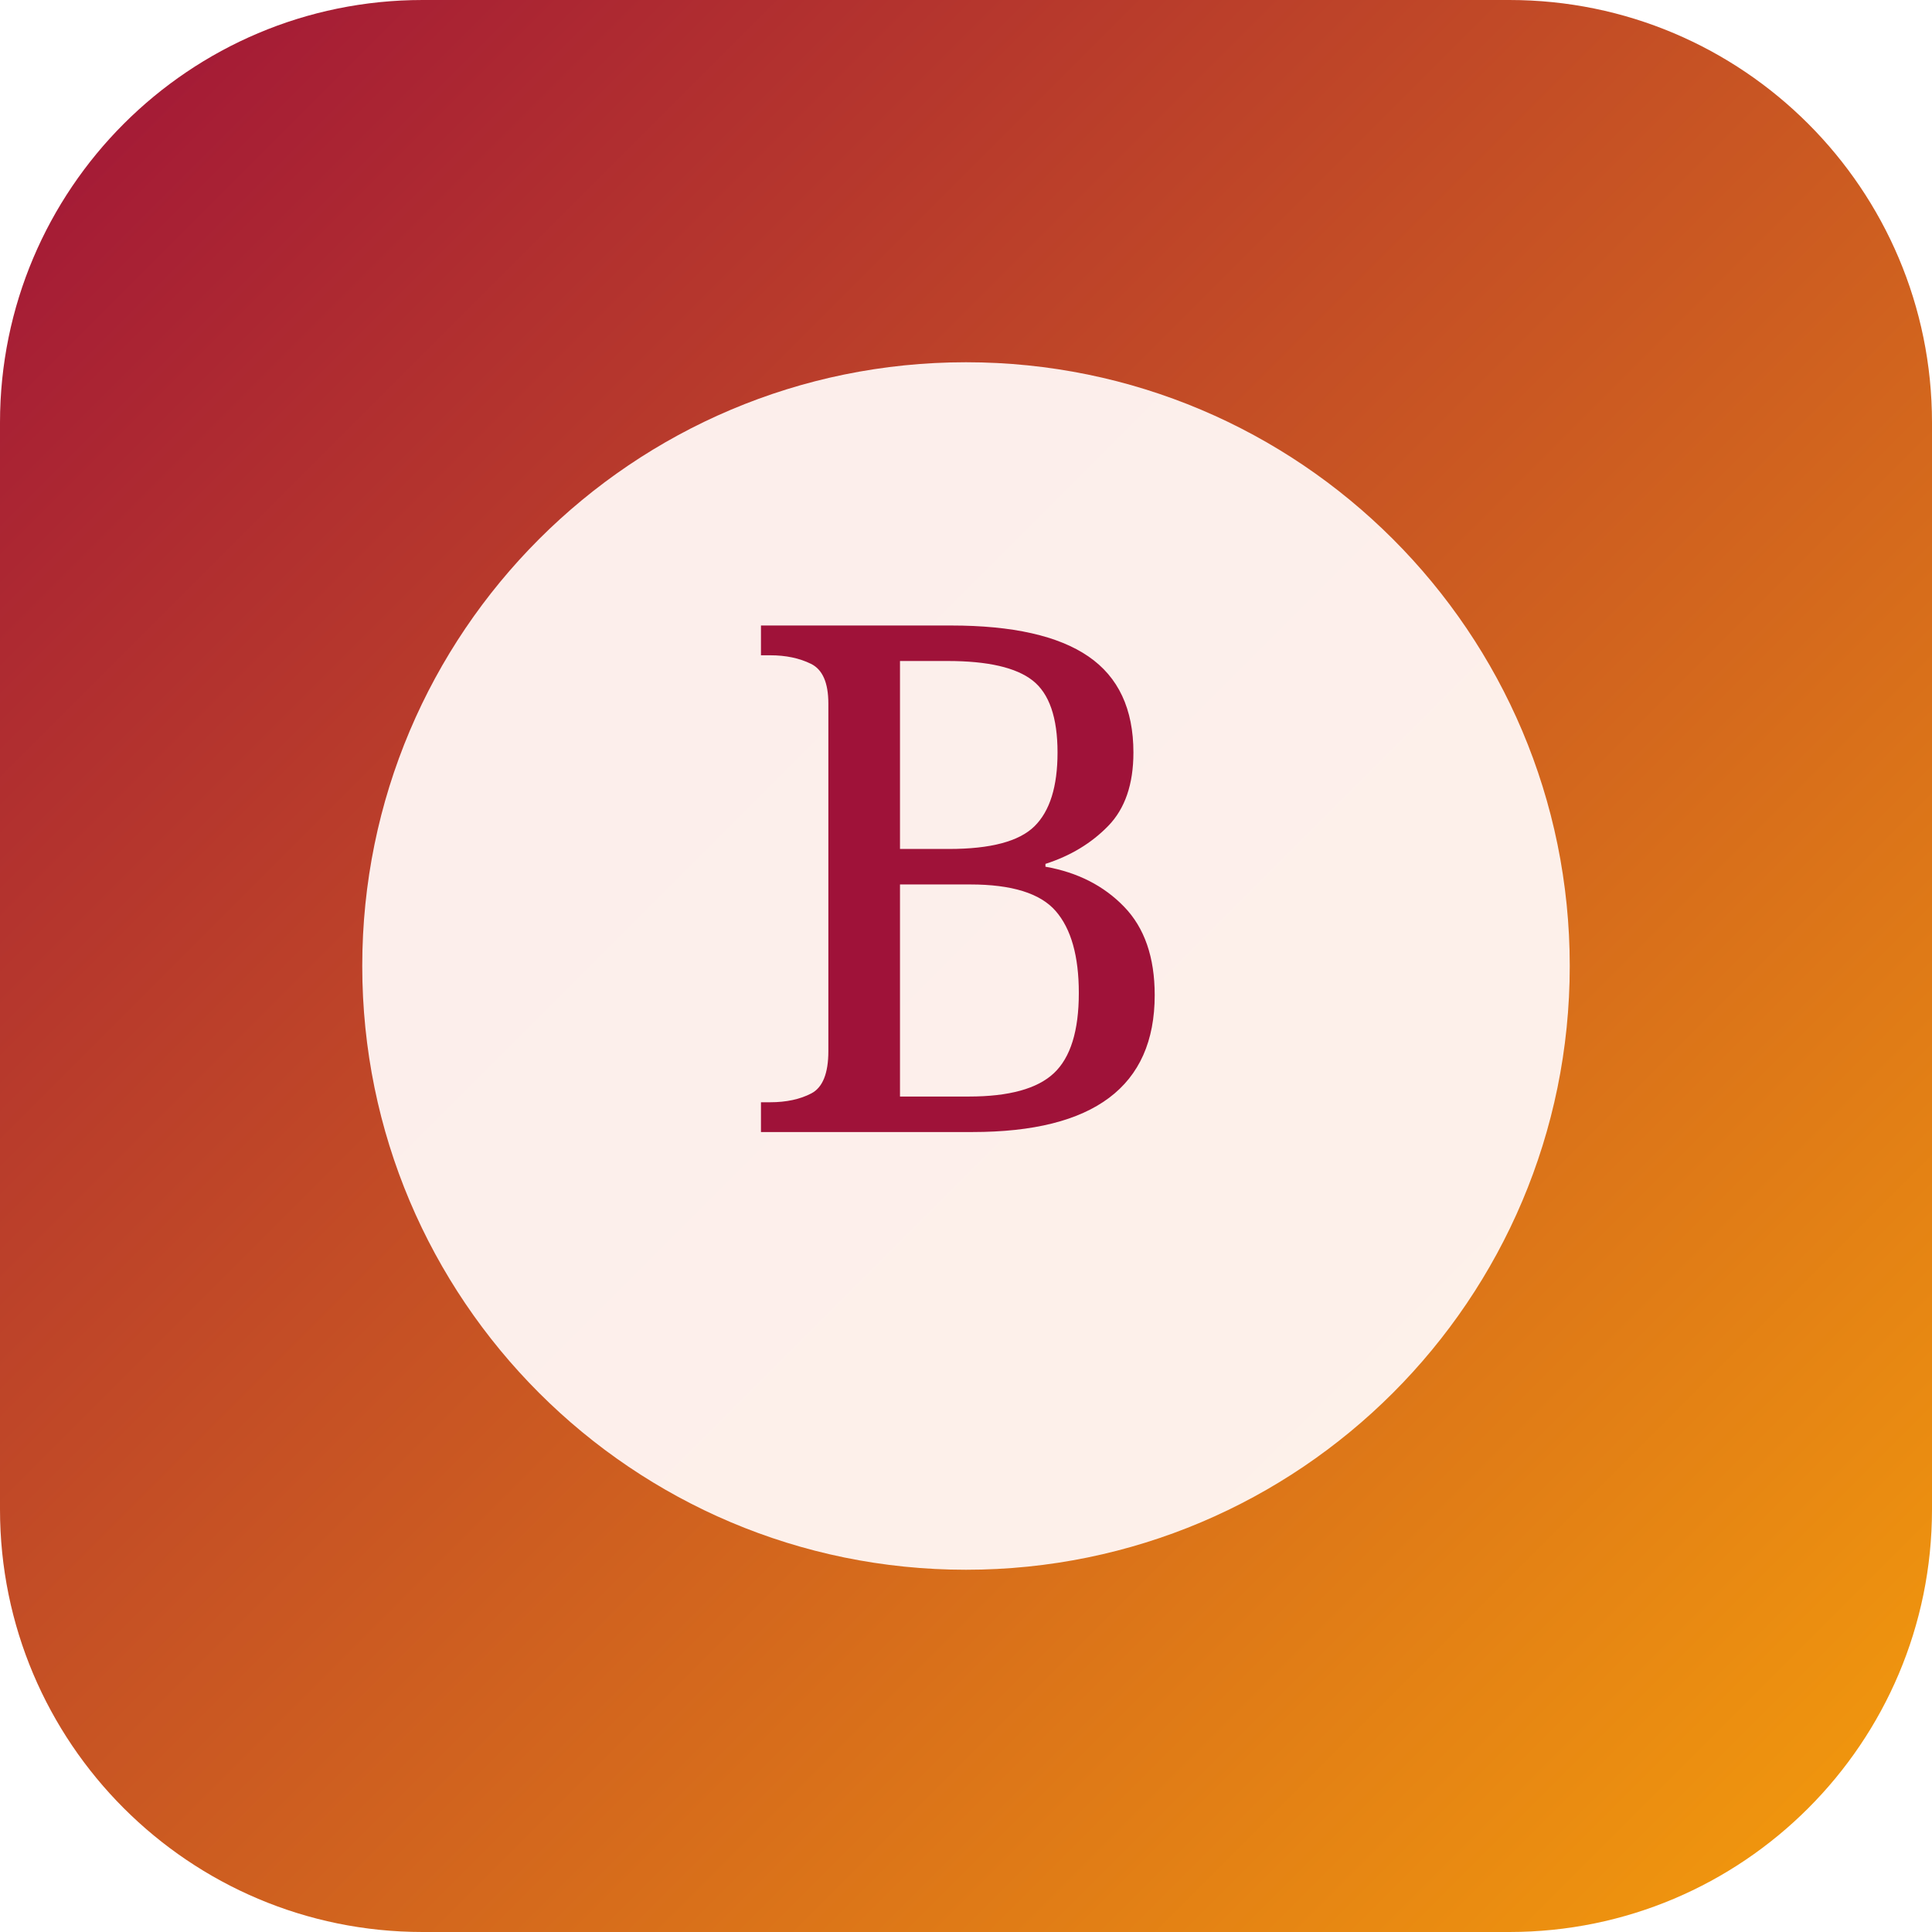
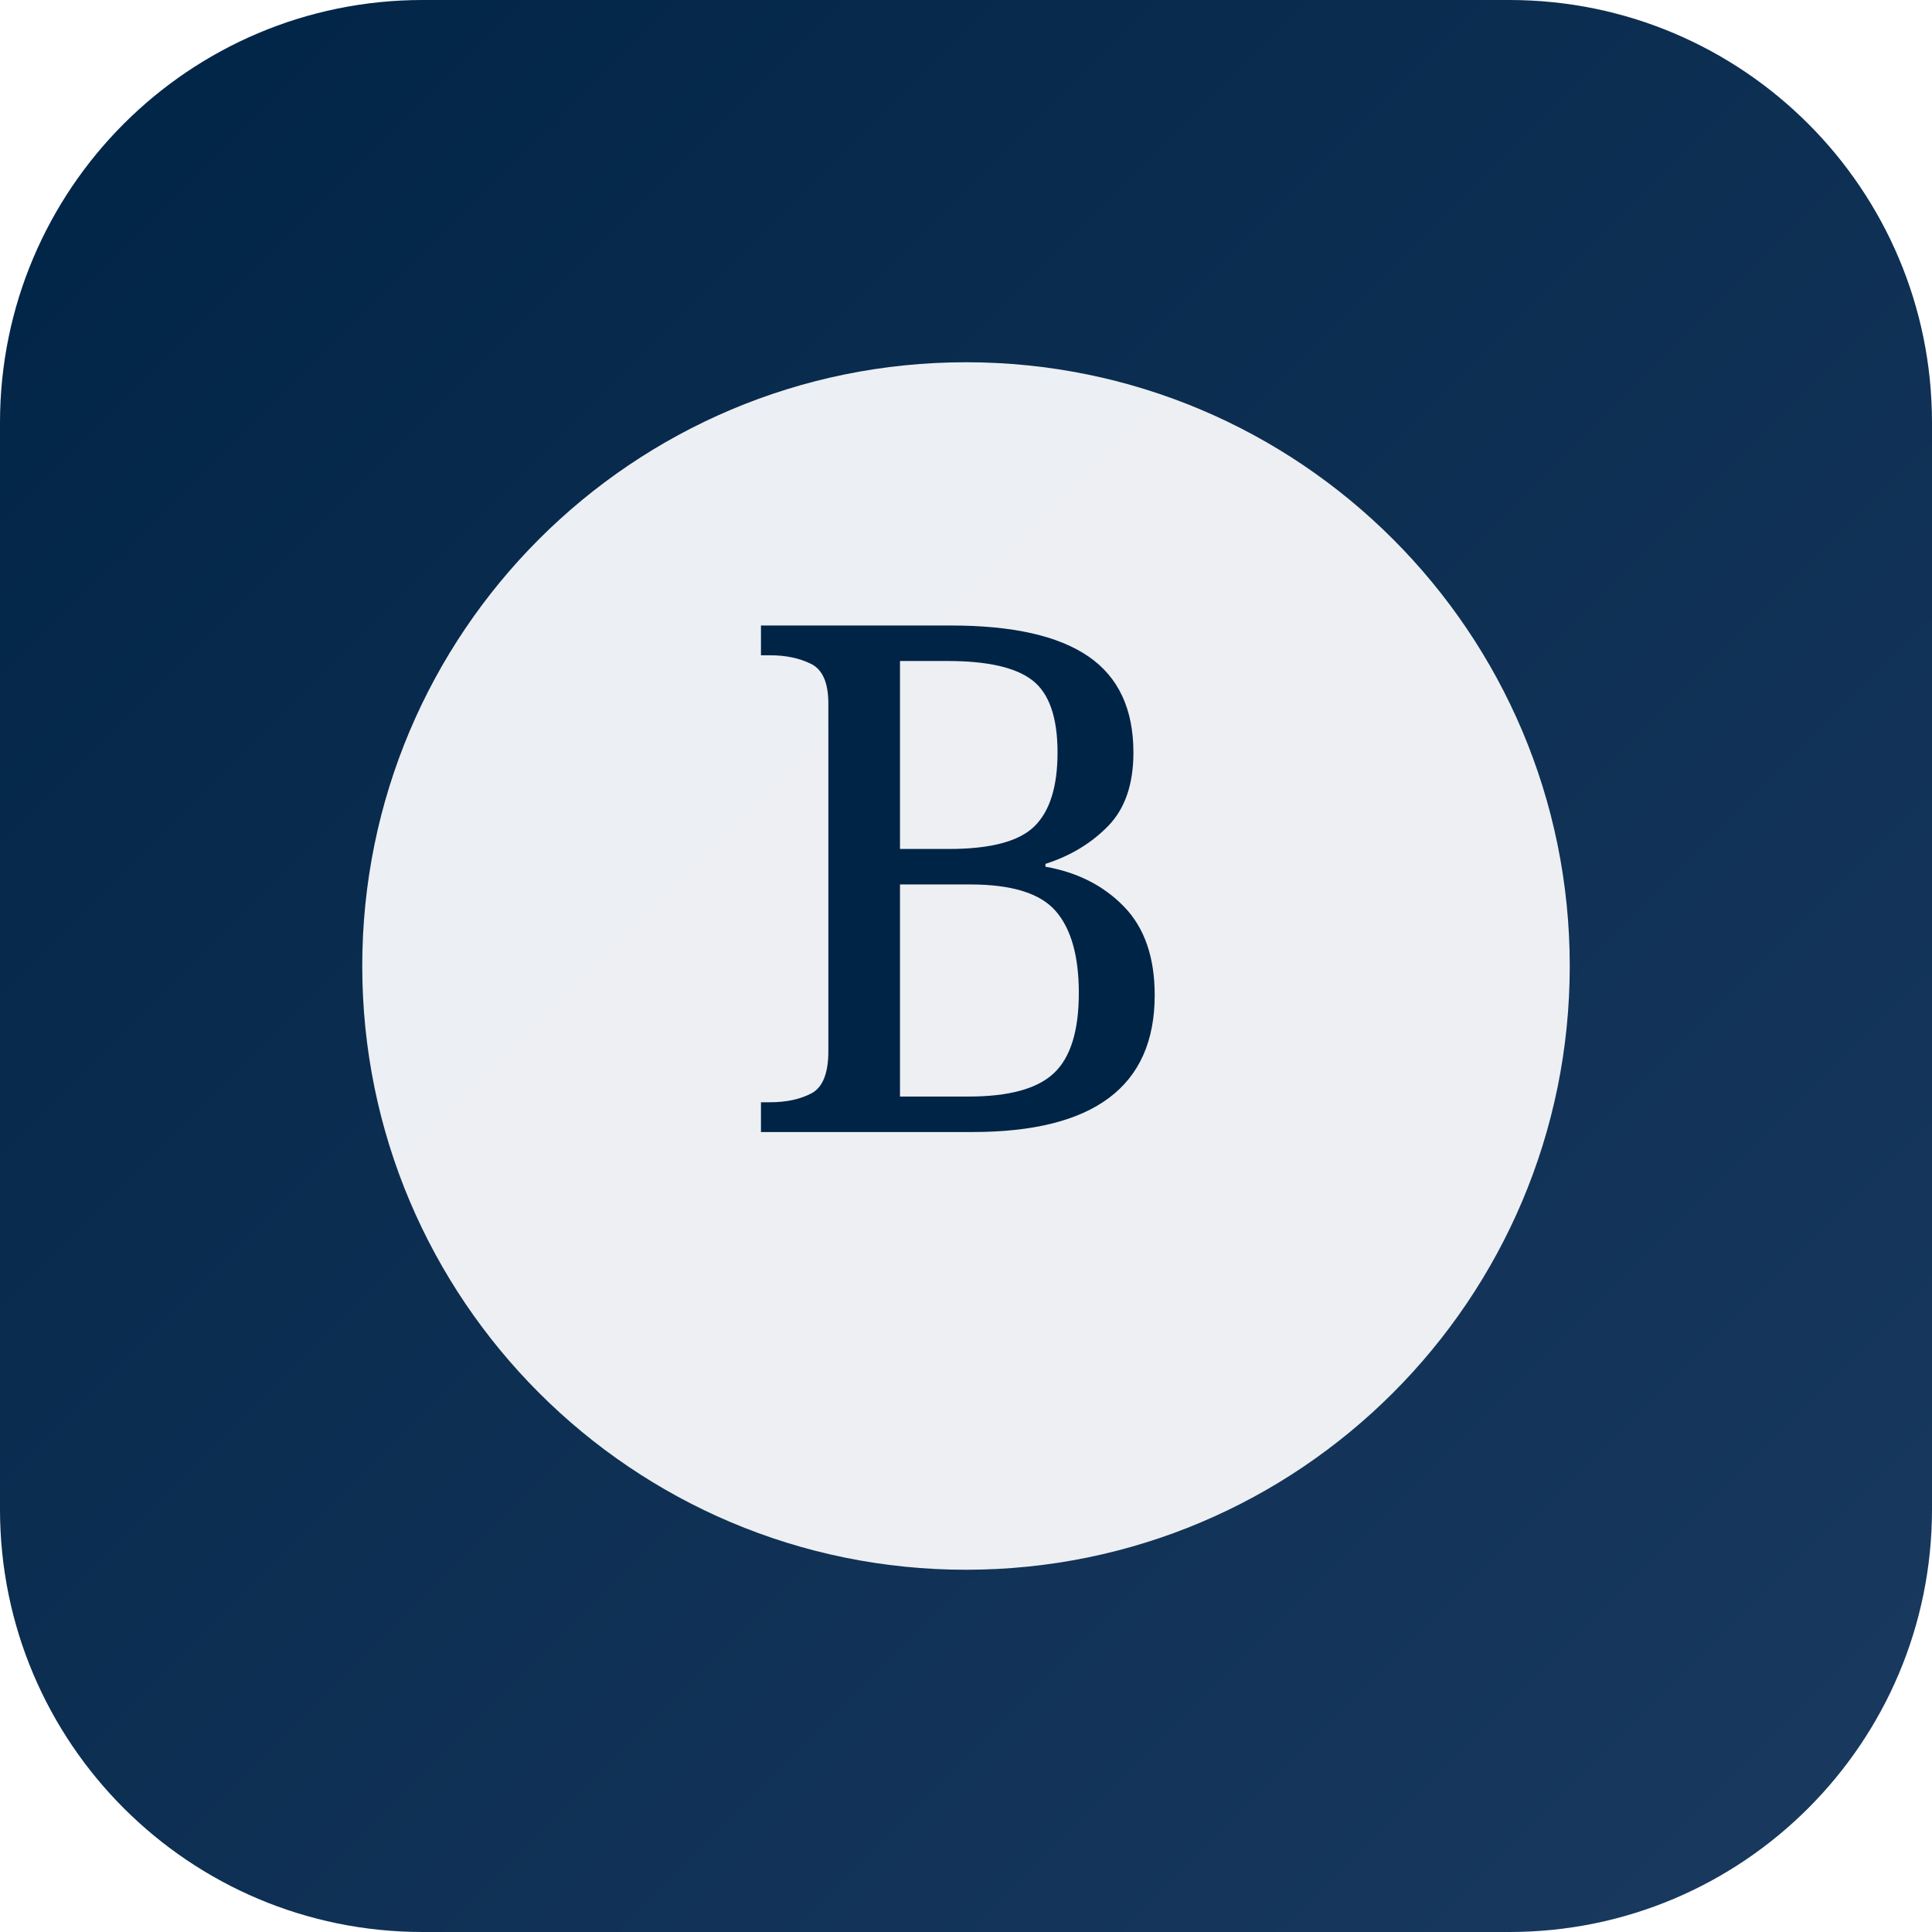
<svg xmlns="http://www.w3.org/2000/svg" viewBox="0 0 512 512" role="img" aria-label="Benkyo icon">
  <defs>
    <linearGradient id="bg" x1="0" x2="1" y1="0" y2="1">
-       <stop offset="0%" stop-color="#9f1239" />
-       <stop offset="100%" stop-color="#f59e0b" />
+       <stop offset="0%" stop-color="#002446" />
+       <stop offset="100%" stop-color="#1a3a5f" />
    </linearGradient>
  </defs>
  <rect width="512" height="512" rx="112" fill="url(#bg)" />
-   <circle cx="256" cy="256" r="160" fill="#fff7f5" opacity="0.95" />
-   <text x="256" y="300" text-anchor="middle" font-size="188" font-family="Noto Serif JP, Georgia, serif" fill="#9f1239">
+   <circle cx="256" cy="256" r="160" fill="#f8f9fb" opacity="0.95" />
+   <text x="256" y="300" text-anchor="middle" font-size="188" font-family="Noto Serif JP, Georgia, serif" fill="#002446">
    B
  </text>
</svg>
